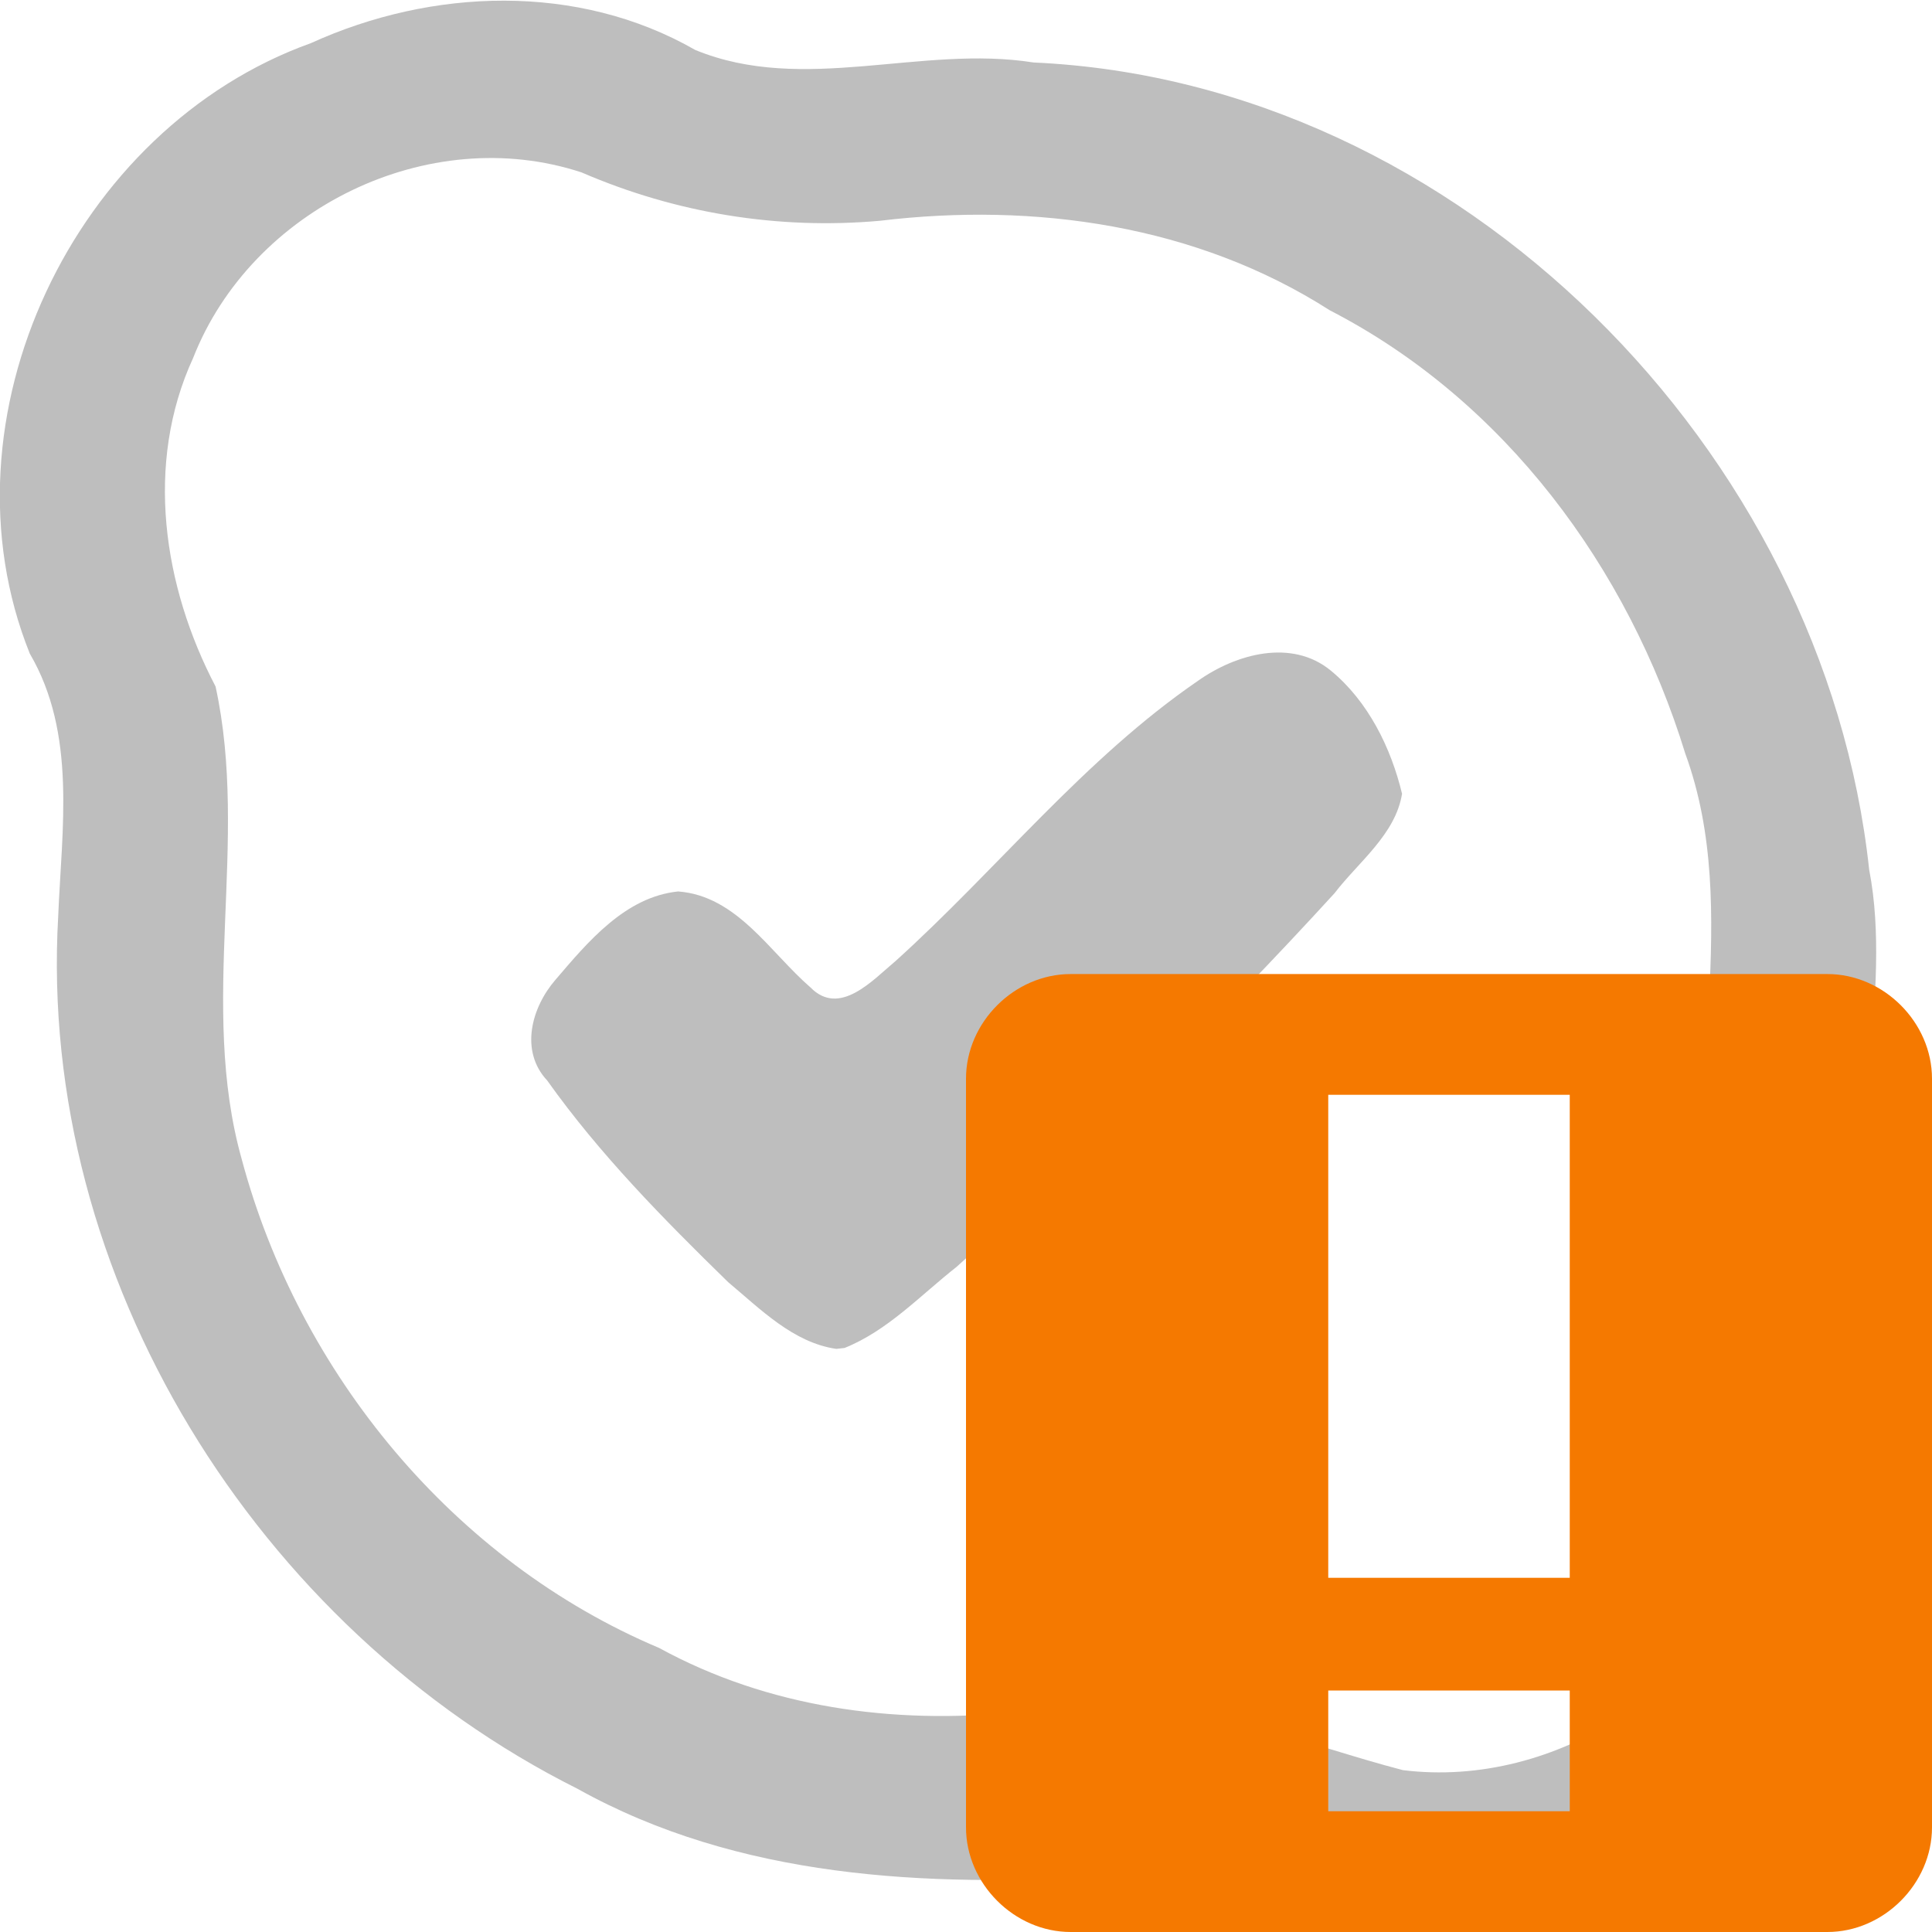
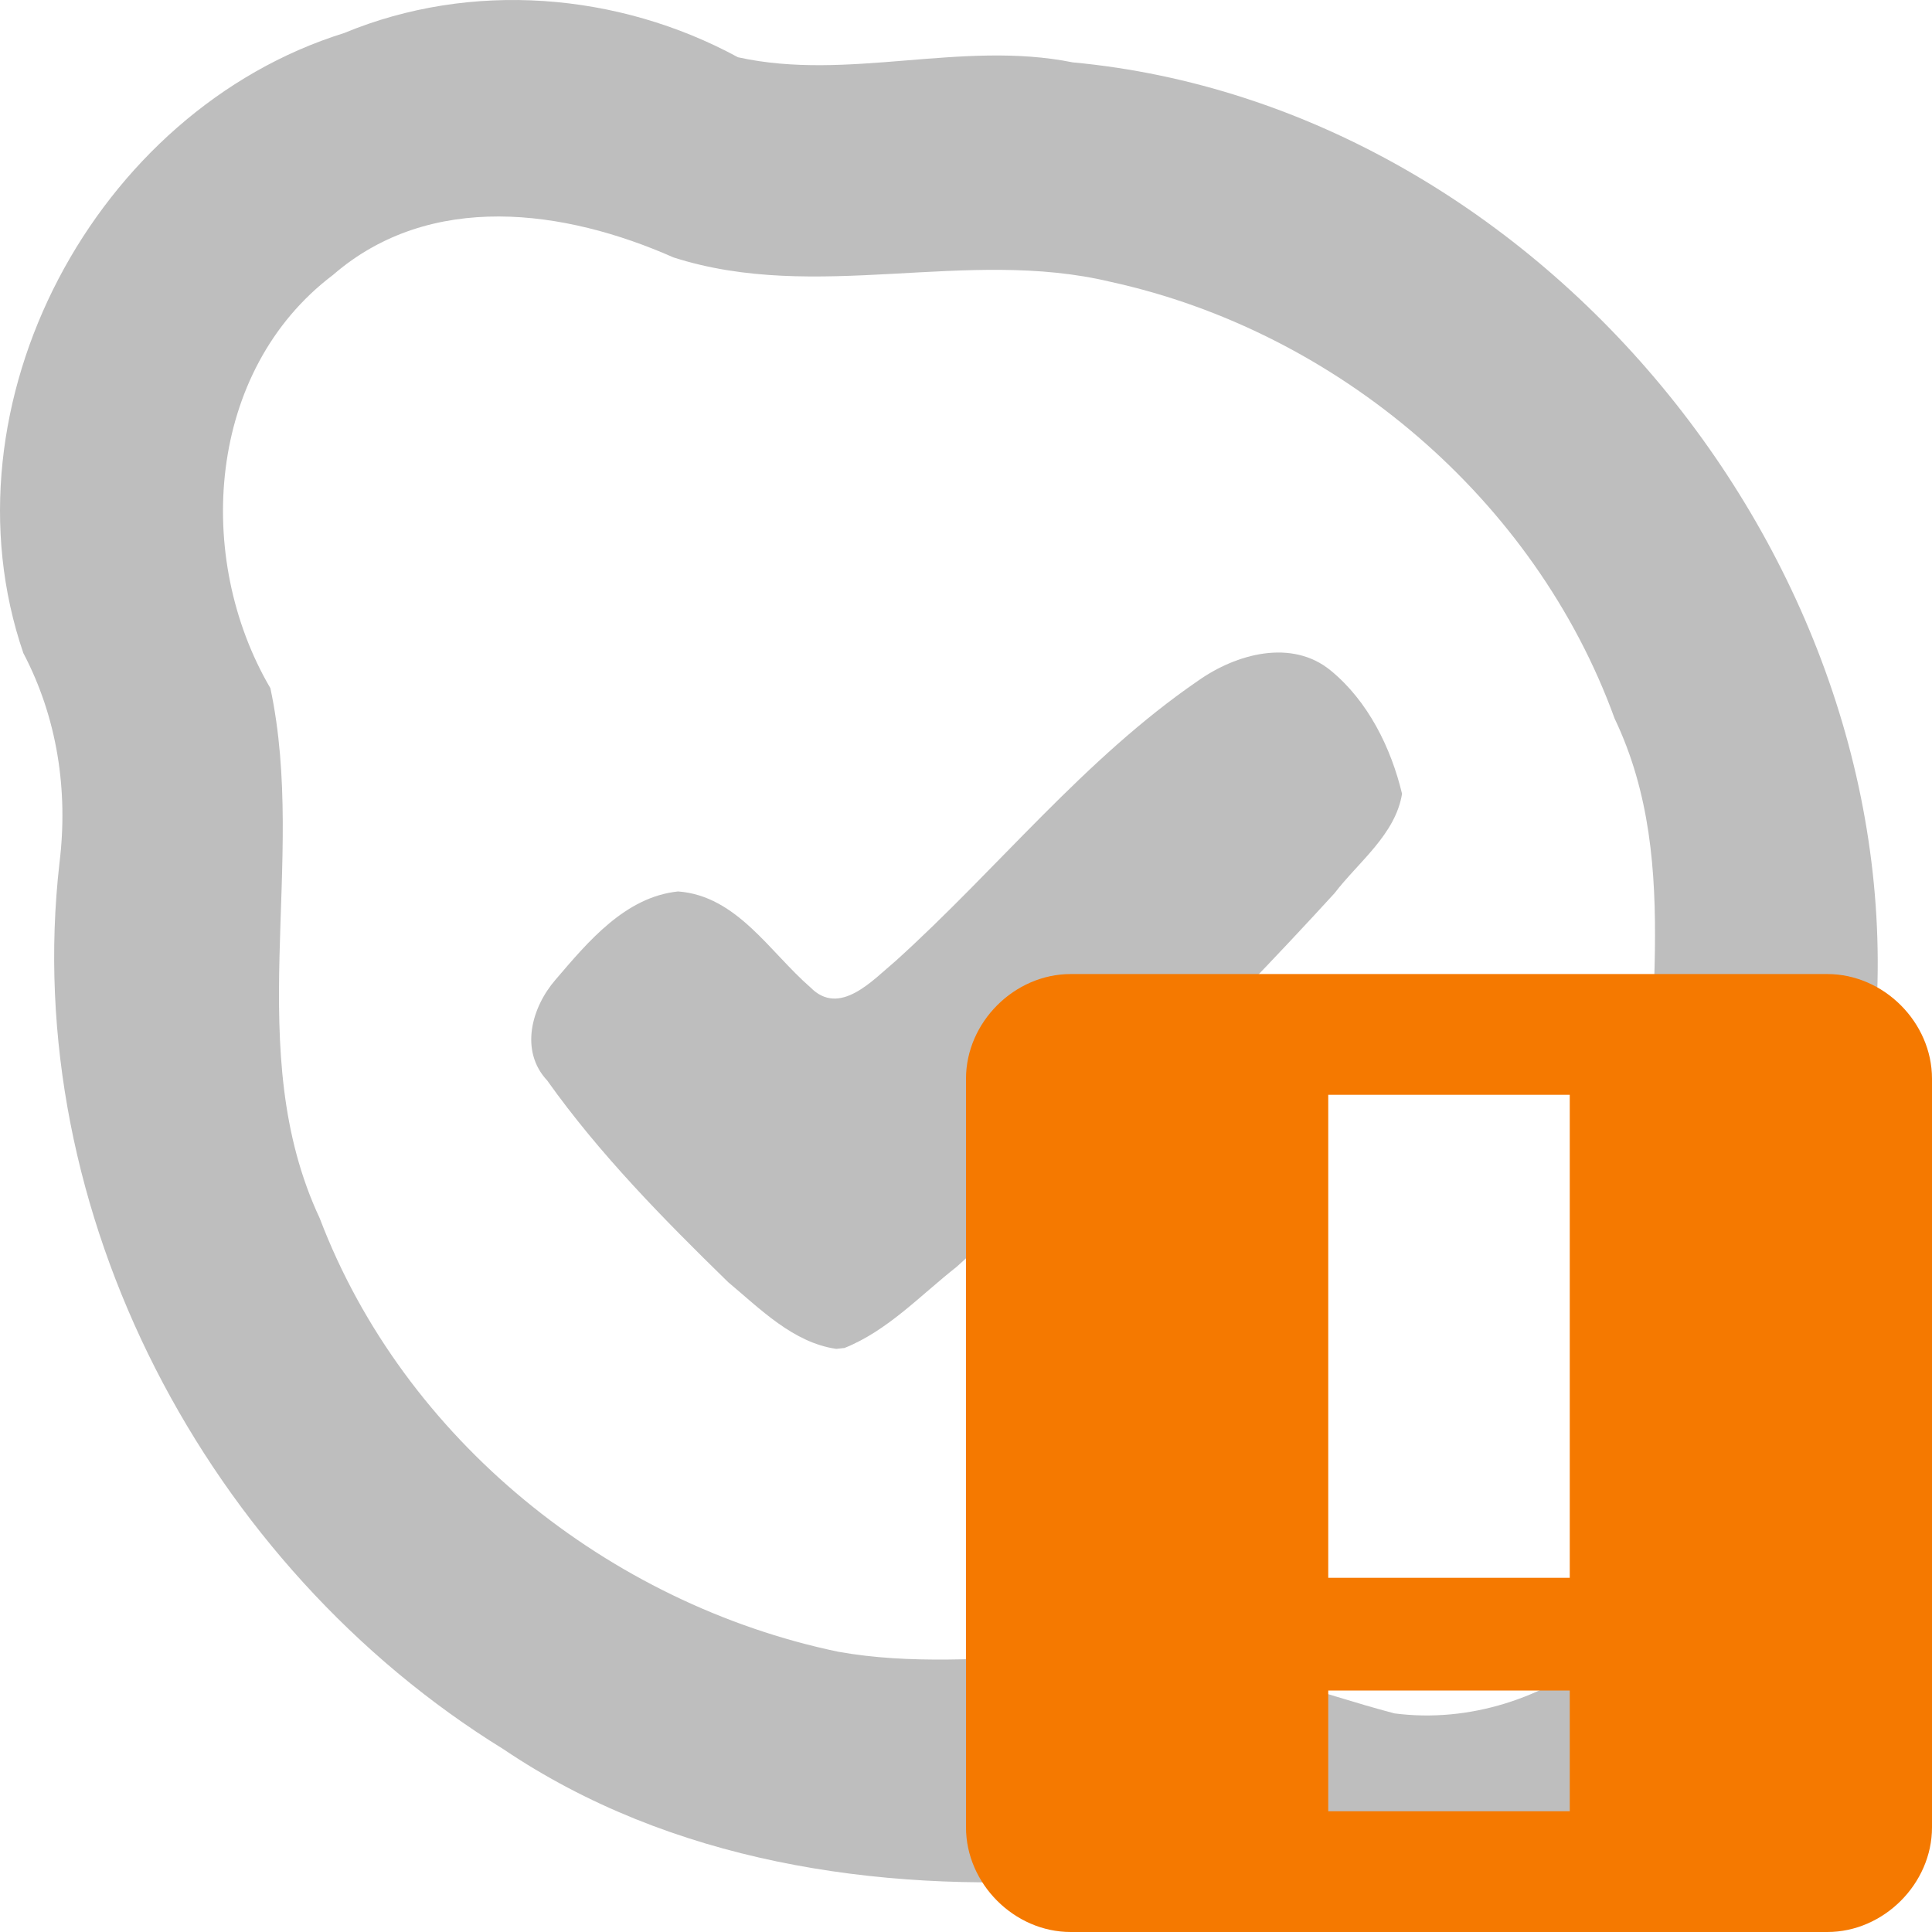
<svg xmlns="http://www.w3.org/2000/svg" version="1.1" x="0px" y="0px" width="240px" height="240px" viewBox="0 0 240 240" xml:space="preserve">
-   <path fill="#bebebe" d="m 176.596,240 c -13.481,-0.112 -25.373,-8.722 -39.206,-6.929 -22.313,1.375 -45.68,0.275 -65.661,-10.867 C 31.957,202.275 4.662,158.683 7.228,113.858 7.677,102.881 9.53,91.164 3.702,81.193 -8.048,51.969 9.219,15.907 38.613,5.363 53.637,-1.475 71.765,-2.161 86.364,6.204 99.843,11.749 114.407,5.539 128.391,7.762 181.362,10.143 226.612,56.006 232.197,108.046 c 3.025,15.621 -3.305,32.083 2.575,47.172 14.791,30.086 -3.217,70.039 -34.85,80.284 -7.451,2.754 -15.364,4.451 -23.326,4.499 z m -39.094,-27.674 c 12.82,-0.772 24.671,4.425 36.774,7.567 18.926,2.357 38.922,-10.417 43.451,-29.258 3.879,-11.884 1.201,-24.663 -4.321,-35.54 -4.802,-20.157 3.221,-41.571 -4.056,-61.489 C 202.251,70.516 186.906,49.731 165.185,38.544 148.651,27.954 128.556,25.109 109.322,27.424 96.63,28.561 83.925,26.47 72.25,21.42 53.228,15.153 31.253,25.936 23.986,44.481 c -6.031,13.12 -3.727,28.348 2.792,40.798 4.215,19.287 -2.162,39.47 3.25,58.725 7.109,26.582 26.334,49.945 51.86,60.714 13.523,7.397 29.066,9.52 44.262,7.981 3.781,-0.186 7.565,-0.372 11.352,-0.372 z" />
+   <path fill="#bebebe" d="m 174.716,240 c -14.098,-0.288 -27.014,-9.168 -41.35,-6.512 C 108.872,235.106 83.265,231.279 62.558,217.304 25.738,194.601 2.439,150.605 7.389,107.193 8.495,98.195 7.112,89.146 2.902,81.136 -7.682,50.249 11.838,13.726 42.755,4.104 c 15.765,-6.537 34.037,-5.07 48.92,3.01 13.715,3.024 27.758,-2.153 41.58,0.633 58.682,5.468 105.696,63.968 99.444,122.434 -1.226,10.059 0.184,20.22 4.685,29.318 10.256,31.858 -10.775,69.58 -43.343,77.459 -6.258,1.897 -12.781,3.014 -19.325,3.041 z m -1.49,-27.155 c 18.664,2.403 37.081,-12.399 38.873,-31.126 2.713,-12.155 -5.521,-22.435 -6.719,-34.002 -1.895,-19.471 4.021,-39.985 -4.804,-58.452 C 190.694,62.028 166.101,41.166 137.969,35.013 120.02,30.706 101.447,37.685 83.661,31.977 70.17,26.01 53.467,23.657 41.355,34.162 25.681,46.02 24.082,69.274 33.589,85.492 c 4.632,21.743 -3.655,44.968 6.133,65.856 10.448,27.482 35.898,47.877 64.395,53.836 18.054,3.228 36.846,-3.151 54.519,3.376 4.877,1.382 9.687,2.994 14.59,4.284 z" />
  <path fill="#bebebe" d="m 103.876,167.561 c -5.344,-0.774 -9.432,-4.954 -13.417,-8.283 -8.024,-7.834 -15.97,-15.892 -22.484,-25.054 -3.445,-3.684 -1.944,-9.085 1.032,-12.518 4.028,-4.712 8.664,-10.288 15.229,-10.967 7.305,0.542 11.388,7.545 16.439,11.918 3.629,3.706 7.741,-0.914 10.567,-3.267 12.682,-11.45 23.437,-25.132 37.619,-34.847 4.677,-3.301 11.602,-5.251 16.477,-1.223 4.614,3.803 7.457,9.564 8.829,15.284 -0.812,5.053 -5.41,8.467 -8.394,12.363 -14.851,16.25 -30.613,31.668 -46.95,46.415 -4.476,3.514 -8.556,7.925 -13.913,10.067 l -1.035,0.115 0,-0.003 0.001,0 z" />
  <path fill="#f57900" class="warning" d="M133,121c-7,0-13,6-13,13v93c0,7,6,13,13,13h94c7,0,13-6,13-13v-93c0-7-6-13-13-13H133z M165,136h30v60h-30V136z M165,210h30v15h-30V210z" />
</svg>
